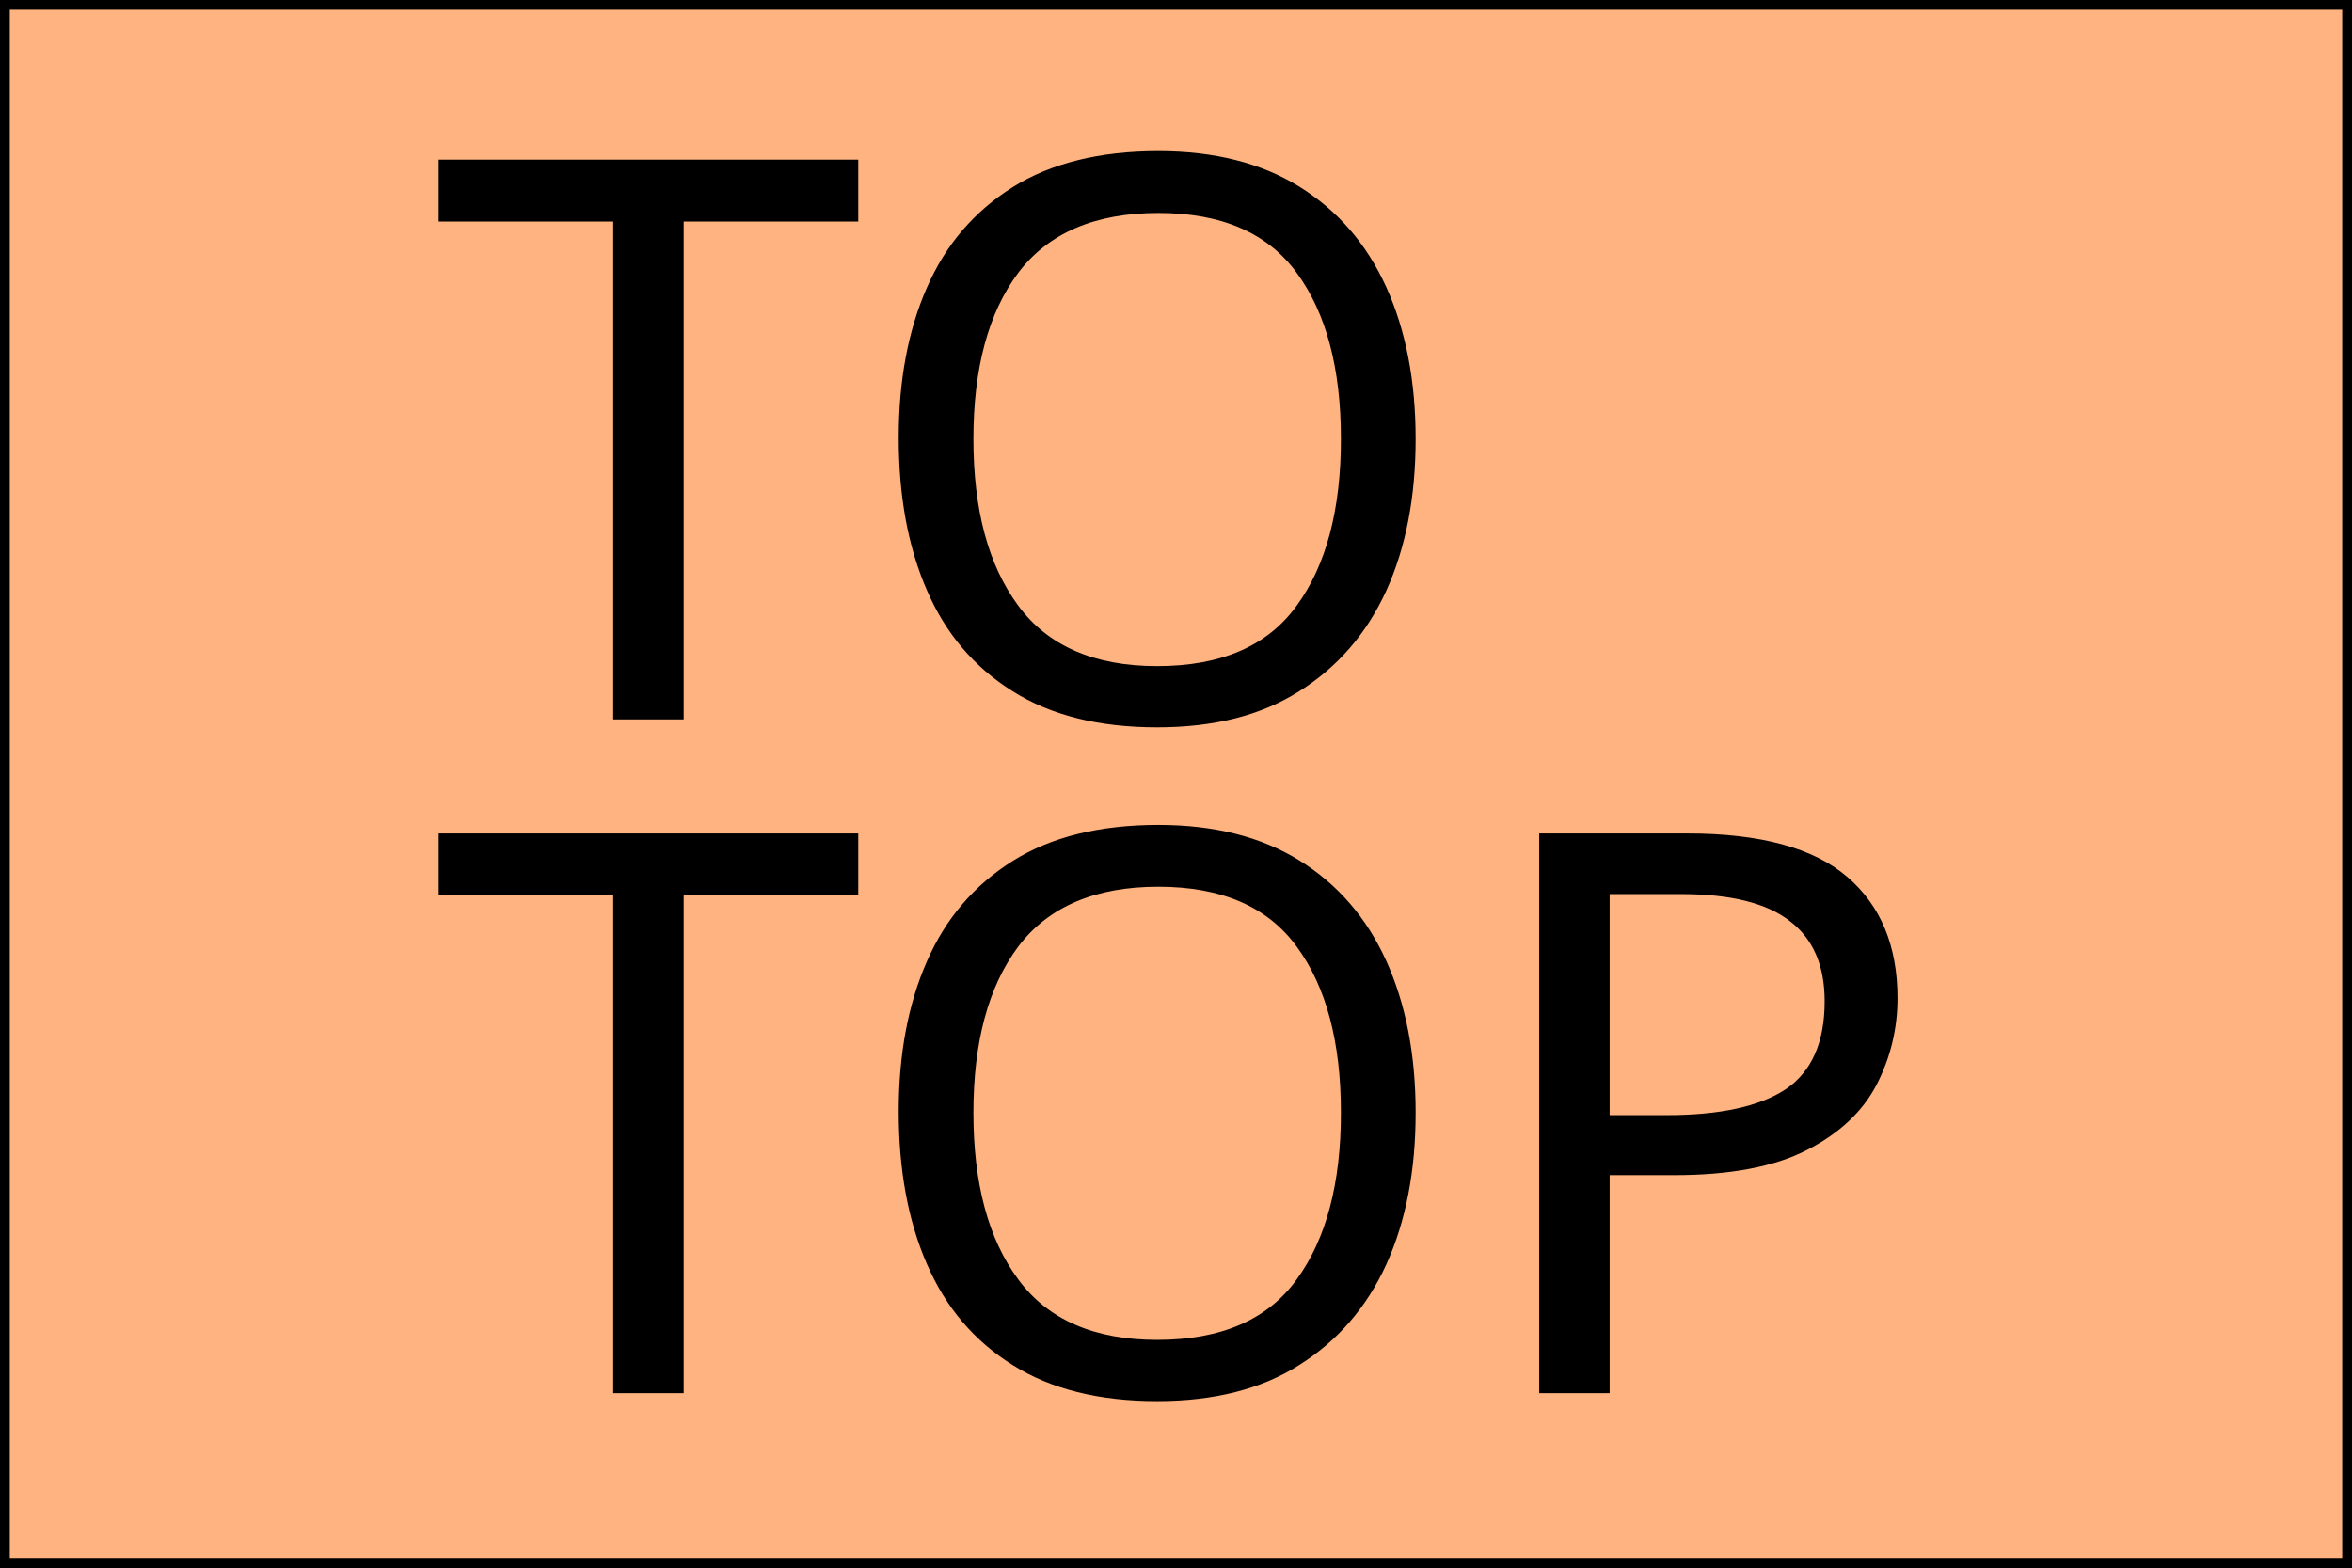
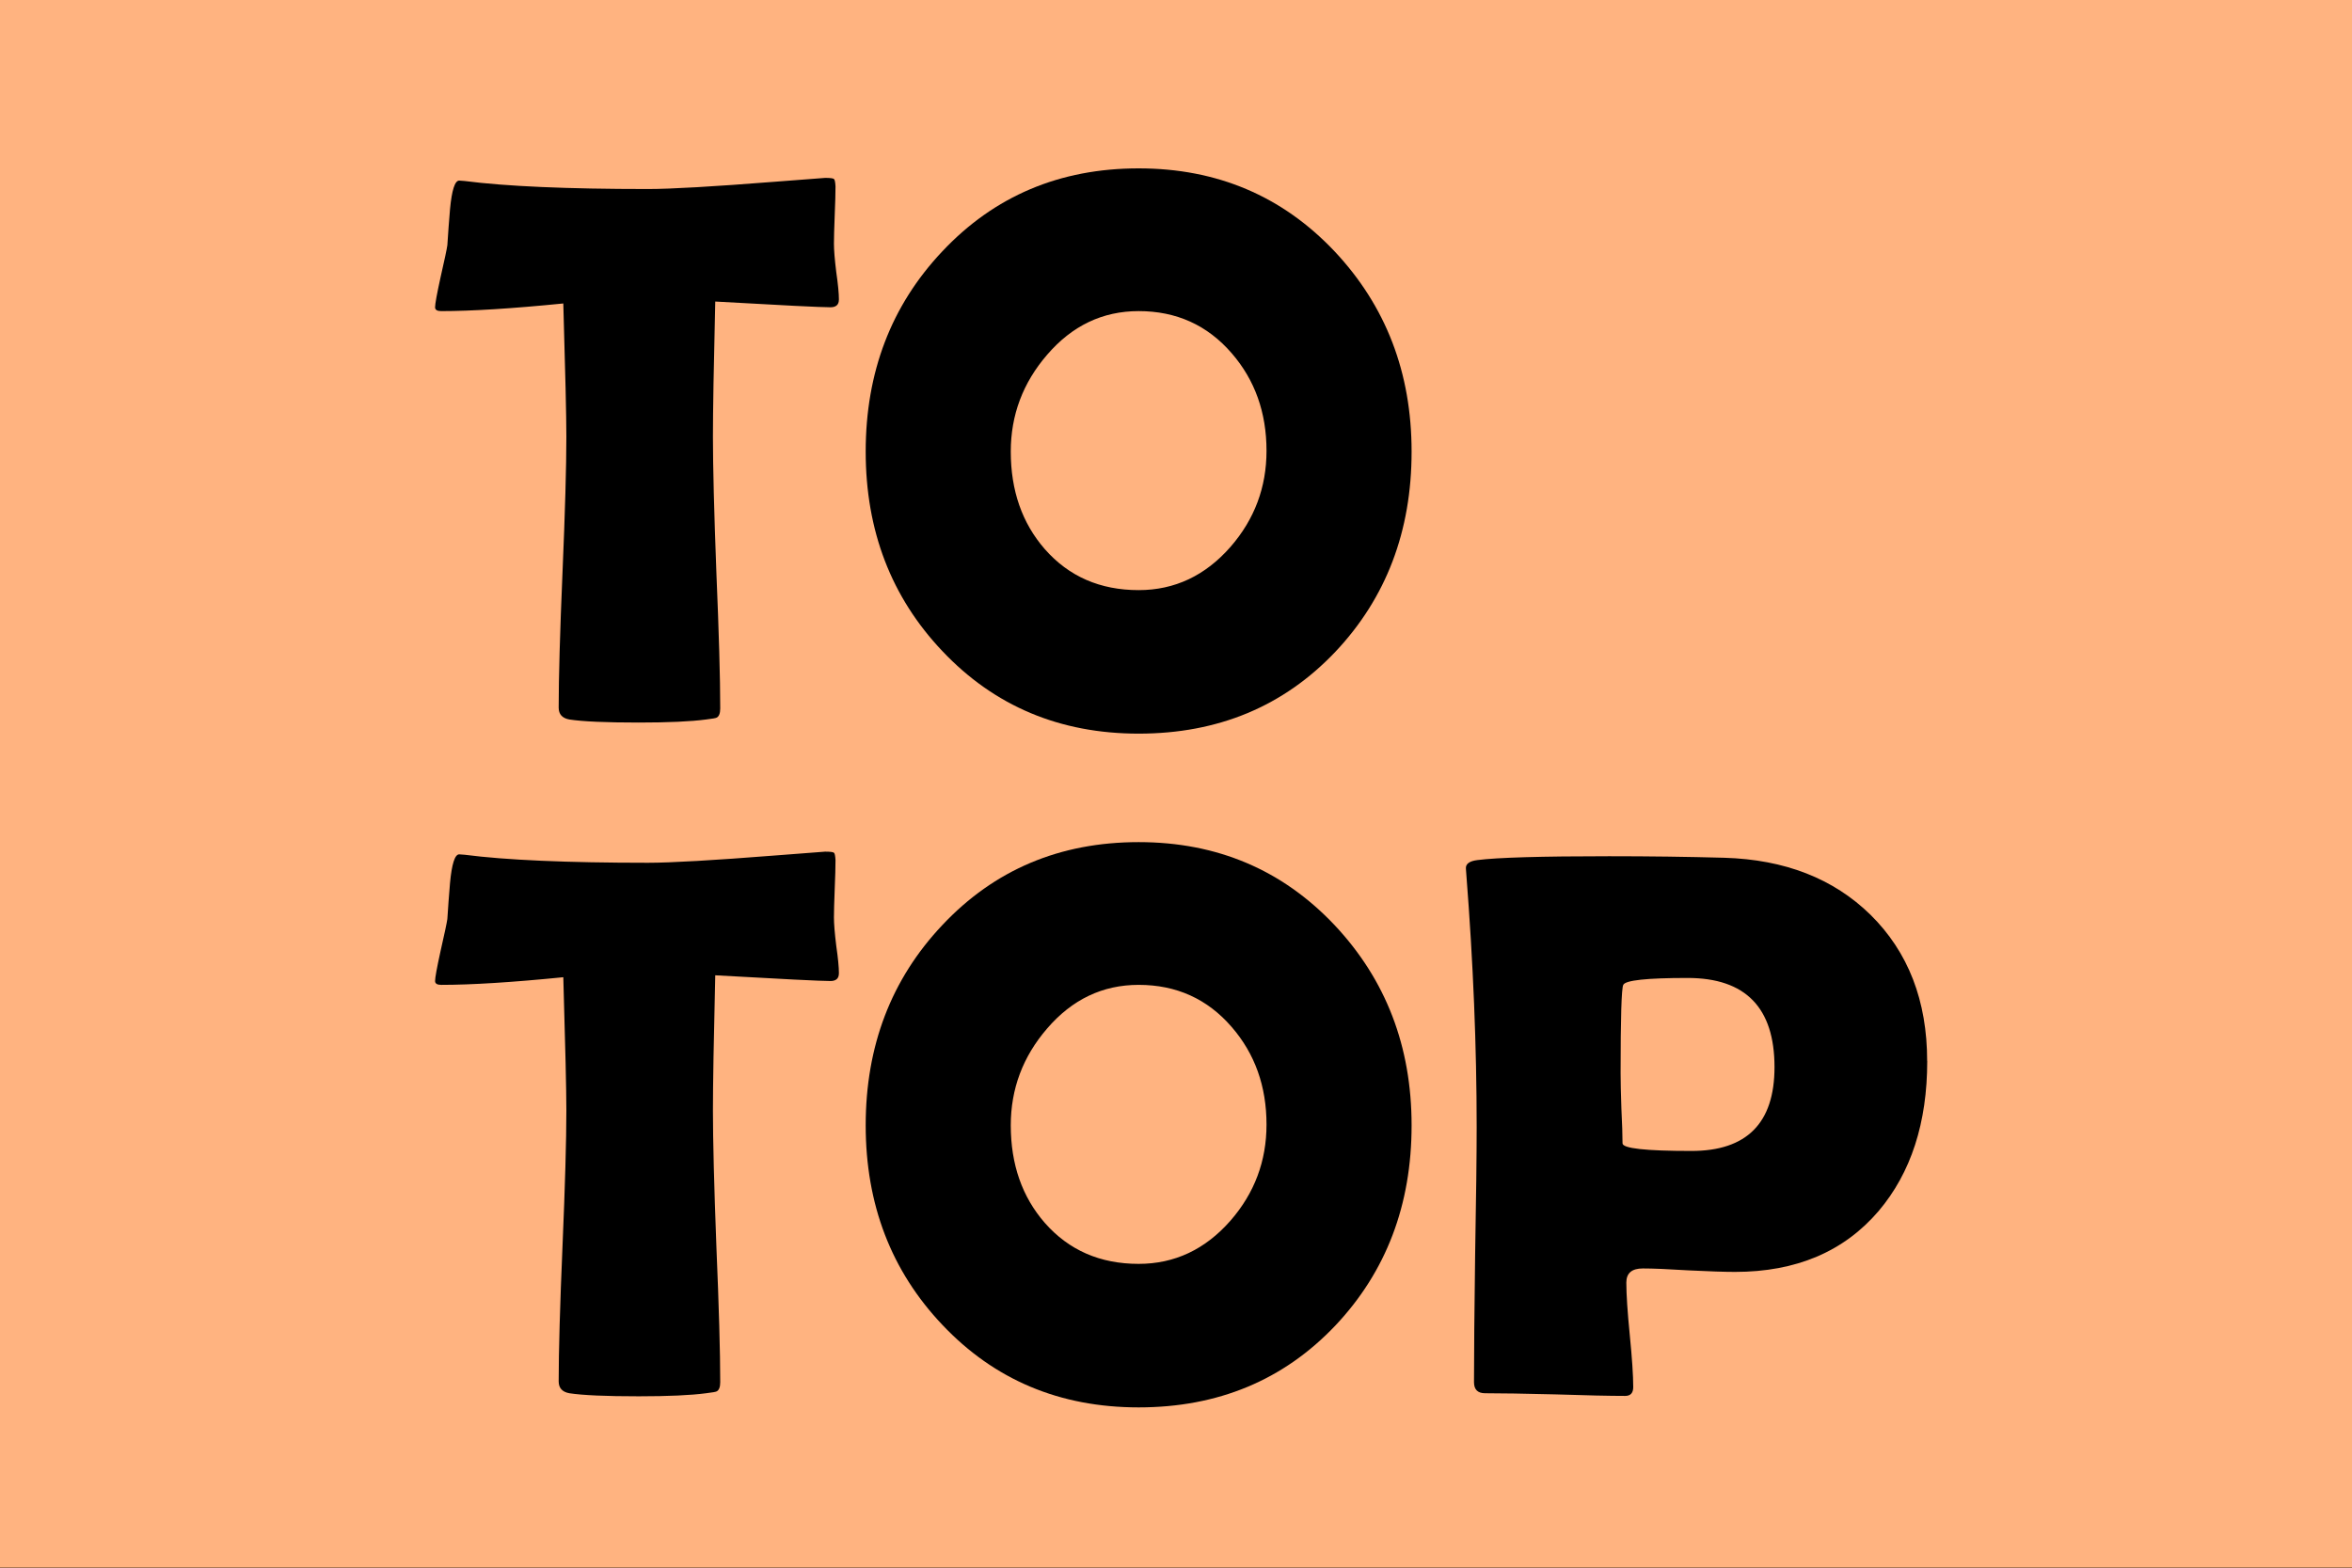
<svg xmlns="http://www.w3.org/2000/svg" width="60px" height="40px" viewBox="0 0 60 40" version="1.1" id="SVGRoot">
  <defs id="defs837">
    <rect x="0" y="0" width="60" height="40" id="rect19833" />
    <rect x="0" y="0" width="60" height="40" id="rect15779" />
    <rect x="1" y="3" width="48" height="31" id="rect11065" />
    <rect x="4" y="10" width="52" height="14" id="rect5185" />
  </defs>
  <g id="layer1">
    <rect style="fill:#000000;stroke:#000000;stroke-width:0.5;fill-opacity:1;opacity:1" id="rect951" width="60" height="40" x="0" y="0" />
    <text xml:space="preserve" id="text5183" style="font-size:28px;line-height:1.25;font-family:'Agency FB';-inkscape-font-specification:'Agency FB';white-space:pre;shape-inside:url(#rect5185);fill:#000000;fill-opacity:1" />
    <text xml:space="preserve" id="text11063" style="font-size:28px;line-height:1.25;font-family:'Bodoni MT';-inkscape-font-specification:'Bodoni MT';white-space:pre;shape-inside:url(#rect11065);font-weight:normal;font-style:normal;font-stretch:normal;font-variant:normal" />
    <text xml:space="preserve" id="text15777" style="line-height:1.25;font-family:'Agency FB';font-size:0.667px;-inkscape-font-specification:'Agency FB';white-space:pre;shape-inside:url(#rect15779)" />
    <text xml:space="preserve" id="text19831" style="line-height:1.25;font-family:'Agency FB';font-size:0.667px;-inkscape-font-specification:'Agency FB';white-space:pre;shape-inside:url(#rect19833)" />
-     <rect style="opacity:1;fill:#ffb380;fill-opacity:1;stroke:#000000;stroke-width:0.5" id="rect1306" width="60" height="40" x="0" y="0" />
-     <text xml:space="preserve" style="font-size:20px;line-height:0.85;font-family:'Agency FB';-inkscape-font-specification:'Agency FB'" x="10.99" y="18.358" id="text20411">
-       <tspan id="tspan20409" x="10.99" y="18.358" style="font-style:normal;font-variant:normal;font-weight:normal;font-stretch:normal;font-size:20px;font-family:'Berlin Sans FB Demi';-inkscape-font-specification:'Berlin Sans FB Demi'">TO</tspan>
-       <tspan x="10.99" y="35.549" style="font-style:normal;font-variant:normal;font-weight:normal;font-stretch:normal;font-size:20px;font-family:'Berlin Sans FB Demi';-inkscape-font-specification:'Berlin Sans FB Demi'" id="tspan24343">TOP</tspan>
-     </text>
+     <rect style="opacity:1;fill:#ffb380;fill-opacity:1;stroke:none;stroke-width:0.5" id="rect1306" width="60" height="40" x="0" y="0" />
+     <g aria-label="TO TOP" id="text20411" style="font-size:20px;line-height:0.85;font-family:'Agency FB';-inkscape-font-specification:'Agency FB'">
+       <path d="m 21.4,7.645 q 0,0.195 -0.215,0.195 -0.371,0 -2.939,-0.146 -0.059,2.471 -0.059,3.447 0,1.152 0.088,3.467 0.098,2.314 0.098,3.467 0,0.186 -0.088,0.234 -0.029,0.02 -0.273,0.049 -0.586,0.078 -1.719,0.078 -1.26,0 -1.768,-0.078 -0.273,-0.049 -0.273,-0.303 0,-1.152 0.098,-3.457 0.098,-2.305 0.098,-3.457 0,-0.762 -0.078,-3.398 -1.953,0.195 -3.115,0.195 -0.156,0 -0.156,-0.098 0,-0.127 0.137,-0.752 0.156,-0.684 0.176,-0.83 0.029,-0.459 0.068,-0.918 0.068,-0.732 0.234,-0.732 0.02,0 0.137,0.01 1.582,0.205 4.678,0.205 0.879,0 3.242,-0.186 1.27,-0.098 1.279,-0.098 0.195,0 0.225,0.029 0.029,0.02 0.039,0.186 0,0.264 -0.02,0.732 -0.02,0.518 -0.02,0.732 0,0.244 0.059,0.723 0.068,0.469 0.068,0.703 z" style="font-family:'Berlin Sans FB Demi';-inkscape-font-specification:'Berlin Sans FB Demi'" id="path835" />
+       <path d="m 36.01,11.522 q 0,3.047 -1.943,5.107 -1.982,2.09 -5.02,2.09 -3.018,0 -5.01,-2.109 -1.953,-2.061 -1.953,-5.088 0,-3.037 1.953,-5.107 1.992,-2.119 5.01,-2.119 2.998,0 5,2.119 1.963,2.09 1.963,5.107 z m -3.701,-0.02 q 0,-1.465 -0.889,-2.49 -0.928,-1.074 -2.373,-1.074 -1.377,0 -2.334,1.113 -0.928,1.074 -0.928,2.471 0,1.494 0.869,2.49 0.918,1.045 2.393,1.045 1.377,0 2.344,-1.104 0.918,-1.055 0.918,-2.451 z" style="font-family:'Berlin Sans FB Demi';-inkscape-font-specification:'Berlin Sans FB Demi'" id="path837" />
+       <path d="m 21.4,24.836 q 0,0.195 -0.215,0.195 -0.371,0 -2.939,-0.146 -0.059,2.471 -0.059,3.447 0,1.152 0.088,3.467 0.098,2.314 0.098,3.467 0,0.186 -0.088,0.234 -0.029,0.02 -0.273,0.049 -0.586,0.078 -1.719,0.078 -1.26,0 -1.768,-0.078 -0.273,-0.049 -0.273,-0.303 0,-1.152 0.098,-3.457 0.098,-2.305 0.098,-3.457 0,-0.762 -0.078,-3.398 -1.953,0.195 -3.115,0.195 -0.156,0 -0.156,-0.098 0,-0.127 0.137,-0.752 0.156,-0.684 0.176,-0.83 0.029,-0.459 0.068,-0.918 0.068,-0.732 0.234,-0.732 0.02,0 0.137,0.01 1.582,0.205 4.678,0.205 0.879,0 3.242,-0.186 1.27,-0.098 1.279,-0.098 0.195,0 0.225,0.029 0.029,0.02 0.039,0.186 0,0.264 -0.02,0.732 -0.02,0.518 -0.02,0.732 0,0.244 0.059,0.723 0.068,0.469 0.068,0.703 z" style="font-family:'Berlin Sans FB Demi';-inkscape-font-specification:'Berlin Sans FB Demi'" id="path839" />
+       <path d="m 36.01,28.713 q 0,3.047 -1.943,5.107 -1.982,2.09 -5.02,2.09 -3.018,0 -5.01,-2.109 -1.953,-2.061 -1.953,-5.088 0,-3.037 1.953,-5.107 1.992,-2.119 5.01,-2.119 2.998,0 5,2.119 1.963,2.09 1.963,5.107 z m -3.701,-0.02 q 0,-1.465 -0.889,-2.49 -0.928,-1.074 -2.373,-1.074 -1.377,0 -2.334,1.113 -0.928,1.074 -0.928,2.471 0,1.494 0.869,2.49 0.918,1.045 2.393,1.045 1.377,0 2.344,-1.104 0.918,-1.055 0.918,-2.451 z" style="font-family:'Berlin Sans FB Demi';-inkscape-font-specification:'Berlin Sans FB Demi'" id="path841" />
+       <path d="m 49.164,27.072 q 0,2.363 -1.24,3.828 -1.328,1.553 -3.662,1.553 -0.391,0 -1.182,-0.039 -0.781,-0.049 -1.172,-0.049 -0.42,0 -0.42,0.361 0,0.449 0.088,1.338 0.088,0.889 0.088,1.328 0,0.225 -0.205,0.225 -0.596,0 -1.787,-0.039 -1.191,-0.029 -1.787,-0.029 -0.283,0 -0.283,-0.283 0,-1.084 0.029,-3.252 0.039,-2.178 0.039,-3.262 0,-3.066 -0.264,-6.445 l -0.01,-0.137 q -0.02,-0.186 0.293,-0.225 0.762,-0.098 3.359,-0.098 1.533,0 2.939,0.039 2.314,0.068 3.73,1.455 1.445,1.426 1.445,3.73 z m -3.896,0.156 q 0,-2.275 -2.217,-2.275 -1.562,0 -1.641,0.176 -0.068,0.127 -0.068,2.256 0,0.303 0.02,0.898 0.029,0.586 0.029,0.889 0,0.195 1.758,0.195 2.119,0 2.119,-2.139 z" style="font-family:'Berlin Sans FB Demi';-inkscape-font-specification:'Berlin Sans FB Demi'" id="path843" />
+     </g>
  </g>
</svg>
